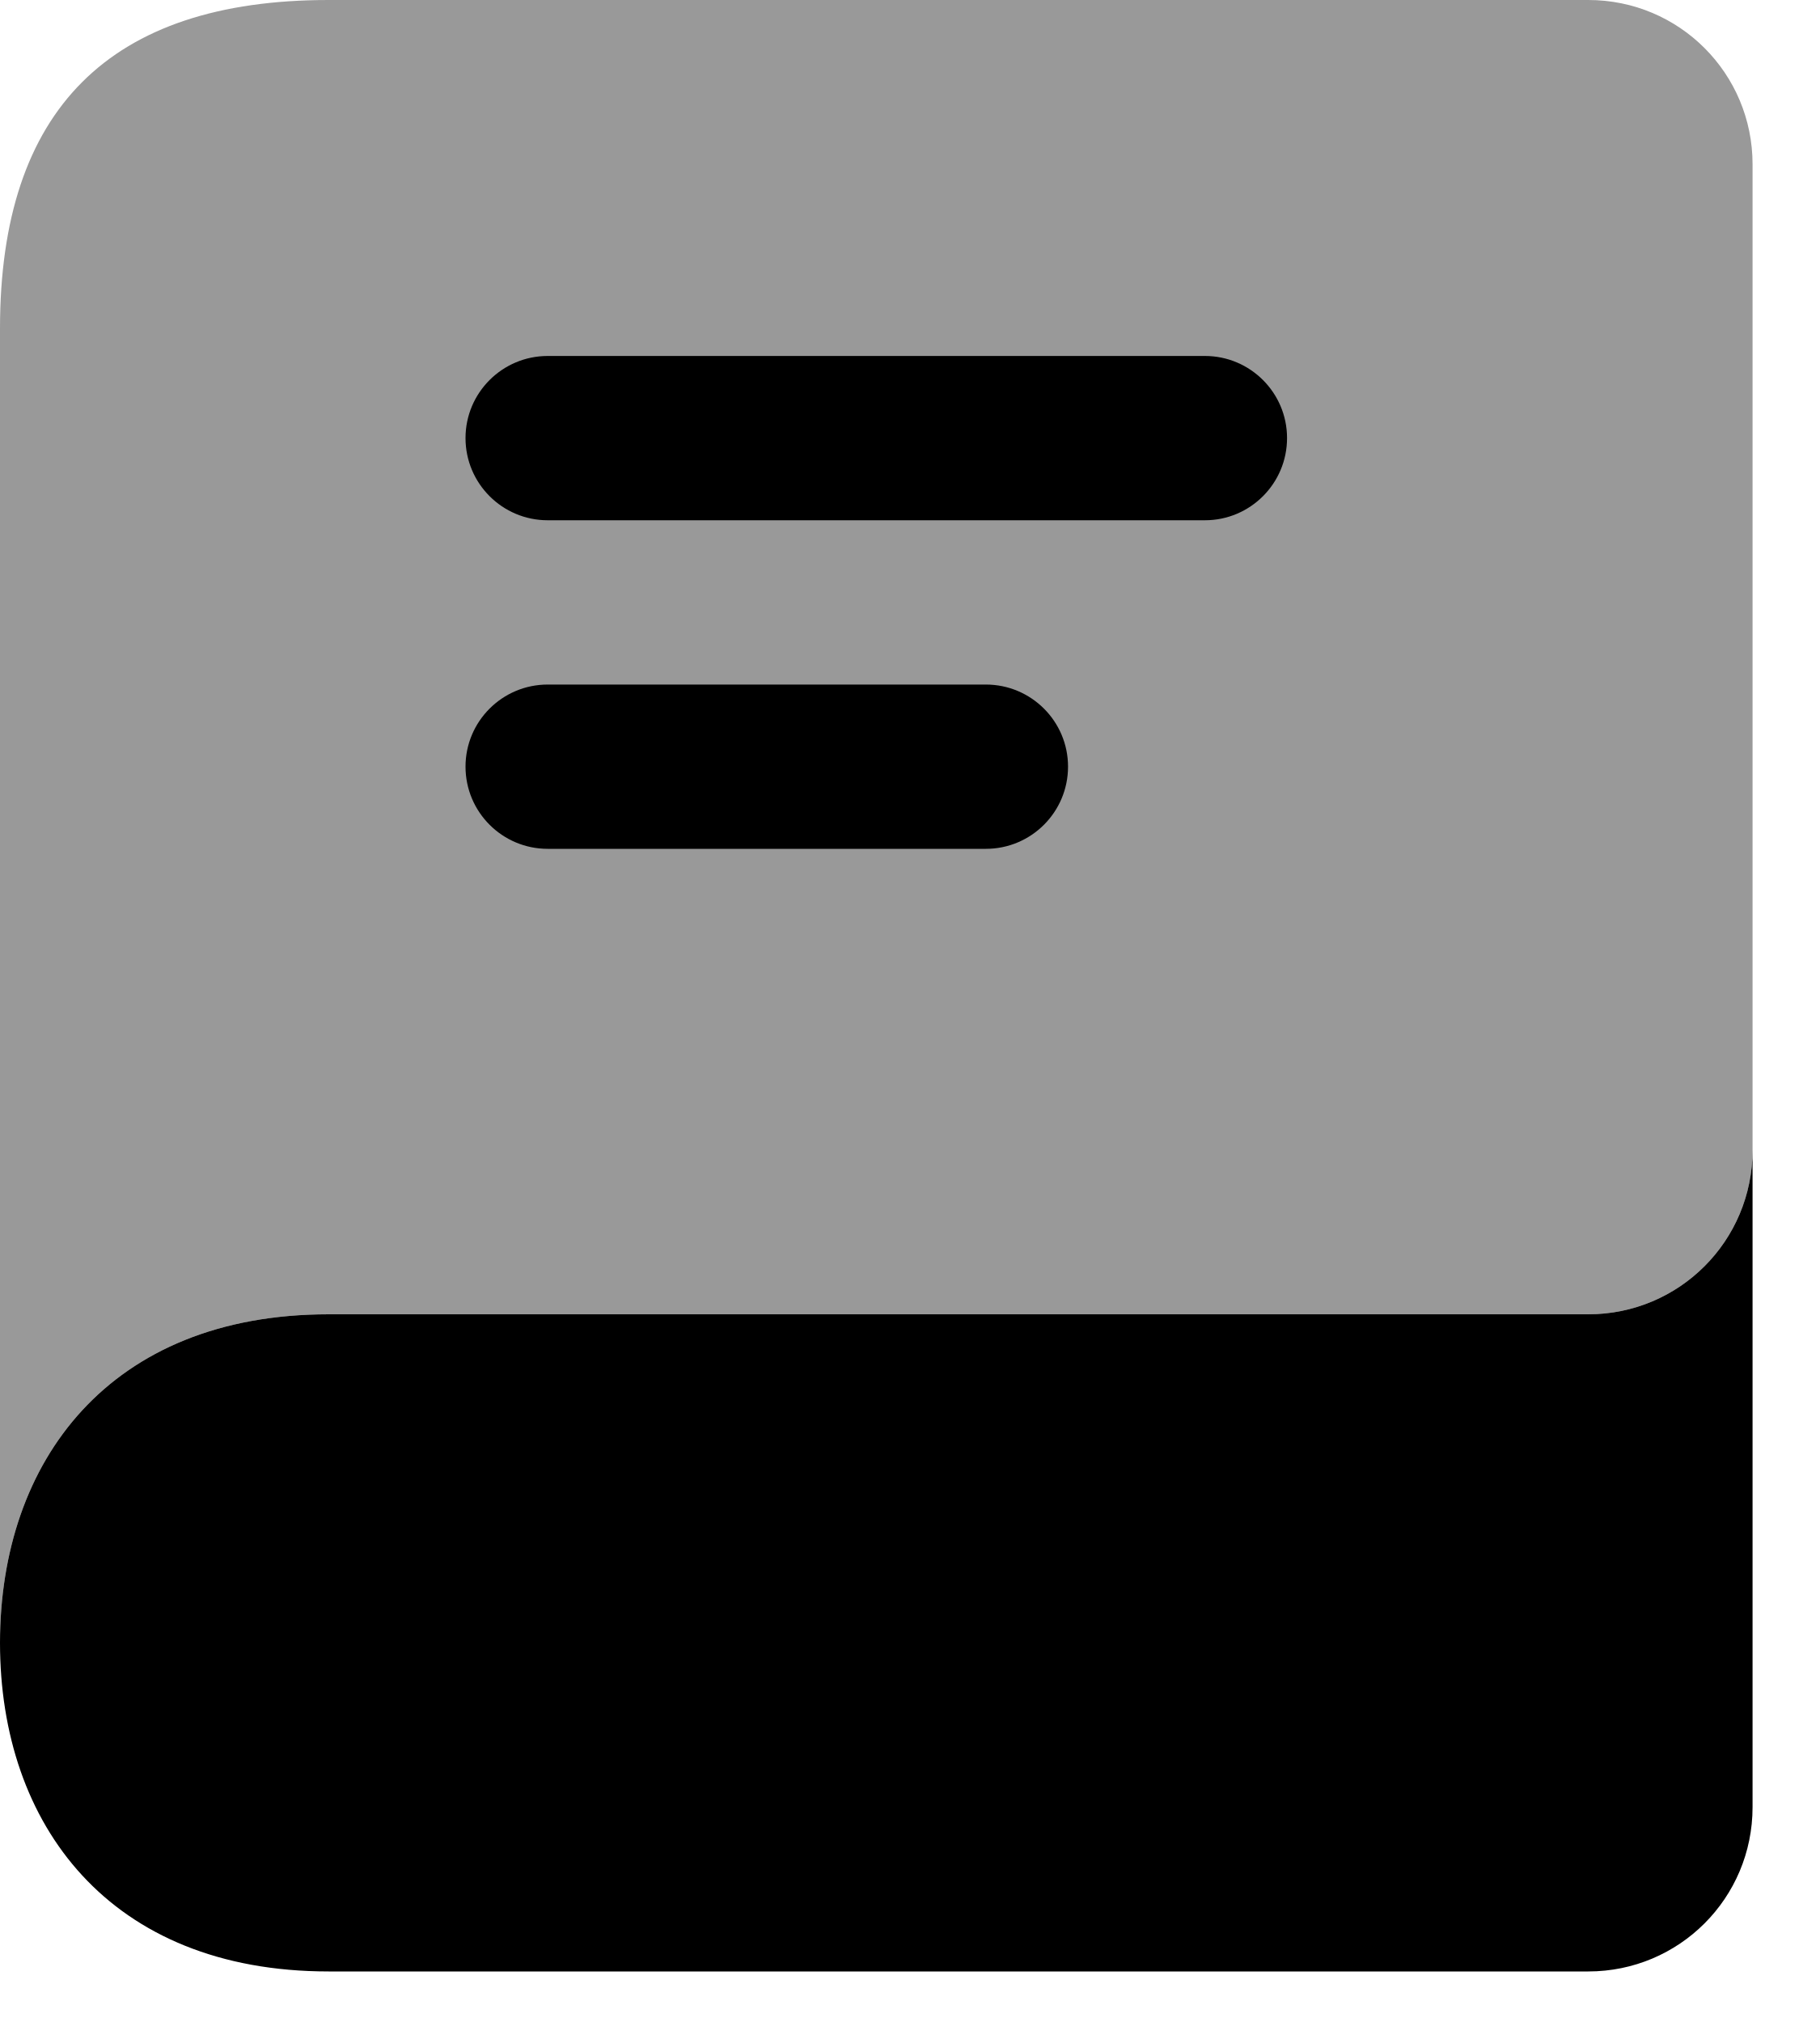
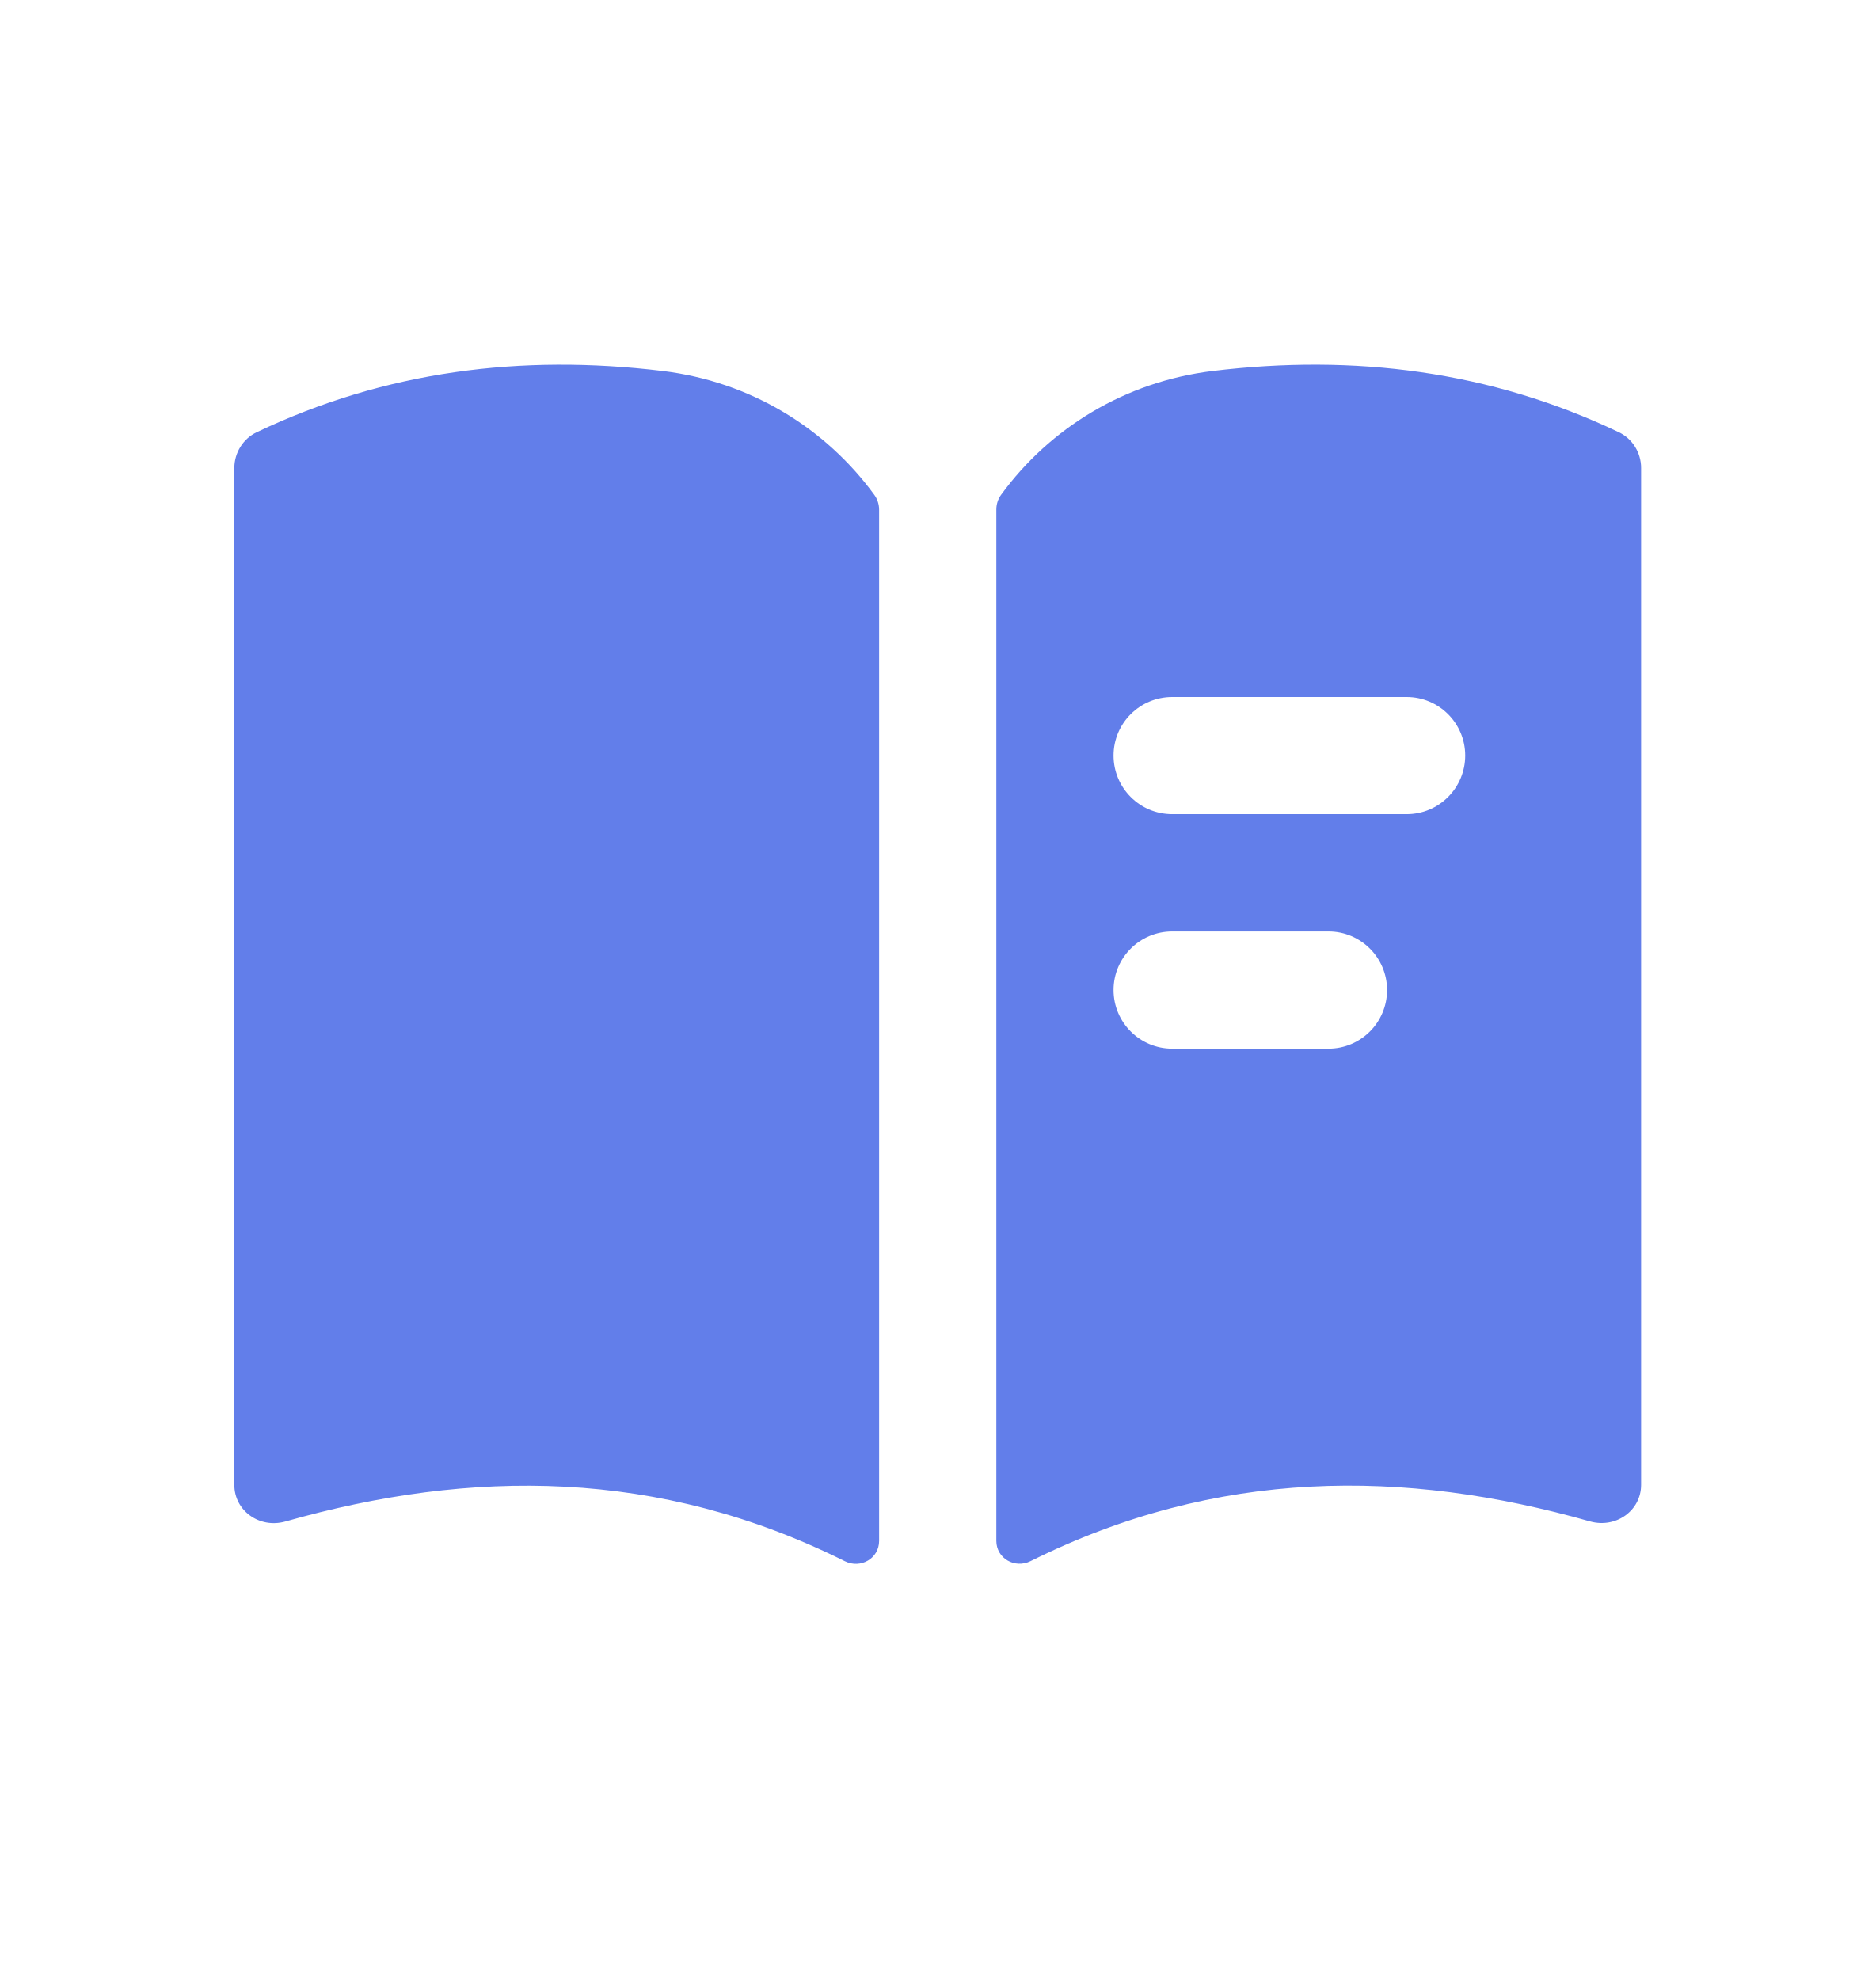
- <svg xmlns="http://www.w3.org/2000/svg" width="18" height="20" viewBox="0 0 18 20" fill="none">
-   <path d="M17.333 11.375V17.875C17.333 18.774 16.608 19.5 15.708 19.5H3.25C1.083 19.5 0 18.048 0 16.25C0 14.452 1.083 13 3.25 13H15.708C16.608 13 17.333 12.274 17.333 11.375Z" fill="currentColor" />
-   <path opacity="0.4" d="M17.333 1.625V11.375C17.333 12.274 16.608 13 15.708 13H3.25C1.083 13 0 14.452 0 16.25V3.25C0 1.083 1.083 0 3.25 0H15.708C16.608 0 17.333 0.726 17.333 1.625Z" fill="currentColor" />
-   <path d="M11.917 5.146H5.417C4.968 5.146 4.604 4.782 4.604 4.333C4.604 3.885 4.968 3.521 5.417 3.521H11.917C12.365 3.521 12.729 3.885 12.729 4.333C12.729 4.782 12.365 5.146 11.917 5.146ZM10.563 7.583C10.563 7.135 10.199 6.771 9.75 6.771H5.417C4.968 6.771 4.604 7.135 4.604 7.583C4.604 8.032 4.968 8.396 5.417 8.396H9.75C10.199 8.396 10.563 8.032 10.563 7.583Z" fill="currentColor" />
+ <svg xmlns="http://www.w3.org/2000/svg" width="18" height="19" viewBox="0 0 18 19" fill="none">
+   <path d="M8.392 4.75C8.421 4.79 8.437 4.841 8.437 4.891V14.786C8.437 14.955 8.26 15.057 8.109 14.982C6.32 14.089 4.525 14.092 2.736 14.601C2.489 14.669 2.249 14.496 2.249 14.249V4.491C2.249 4.346 2.332 4.21 2.463 4.148C3.694 3.561 5 3.395 6.359 3.56C7.203 3.662 7.925 4.109 8.392 4.75ZM15.75 4.49V14.248C15.75 14.495 15.51 14.668 15.262 14.6C13.474 14.091 11.68 14.089 9.89 14.981C9.739 15.056 9.562 14.954 9.562 14.786V4.89C9.562 4.84 9.577 4.79 9.607 4.749C10.074 4.108 10.797 3.662 11.639 3.56C12.998 3.395 14.305 3.56 15.535 4.147C15.667 4.209 15.75 4.345 15.75 4.49ZM13.312 9.5C13.312 9.19 13.06 8.938 12.75 8.938H11.25C10.939 8.938 10.687 9.19 10.687 9.5C10.687 9.811 10.939 10.063 11.25 10.063H12.75C13.06 10.063 13.312 9.811 13.312 9.5ZM14.062 7.25C14.062 6.94 13.81 6.688 13.5 6.688H11.25C10.939 6.688 10.687 6.94 10.687 7.25C10.687 7.561 10.939 7.813 11.25 7.813H13.5C13.81 7.813 14.062 7.561 14.062 7.25Z" fill="#627EEA" />
</svg>
